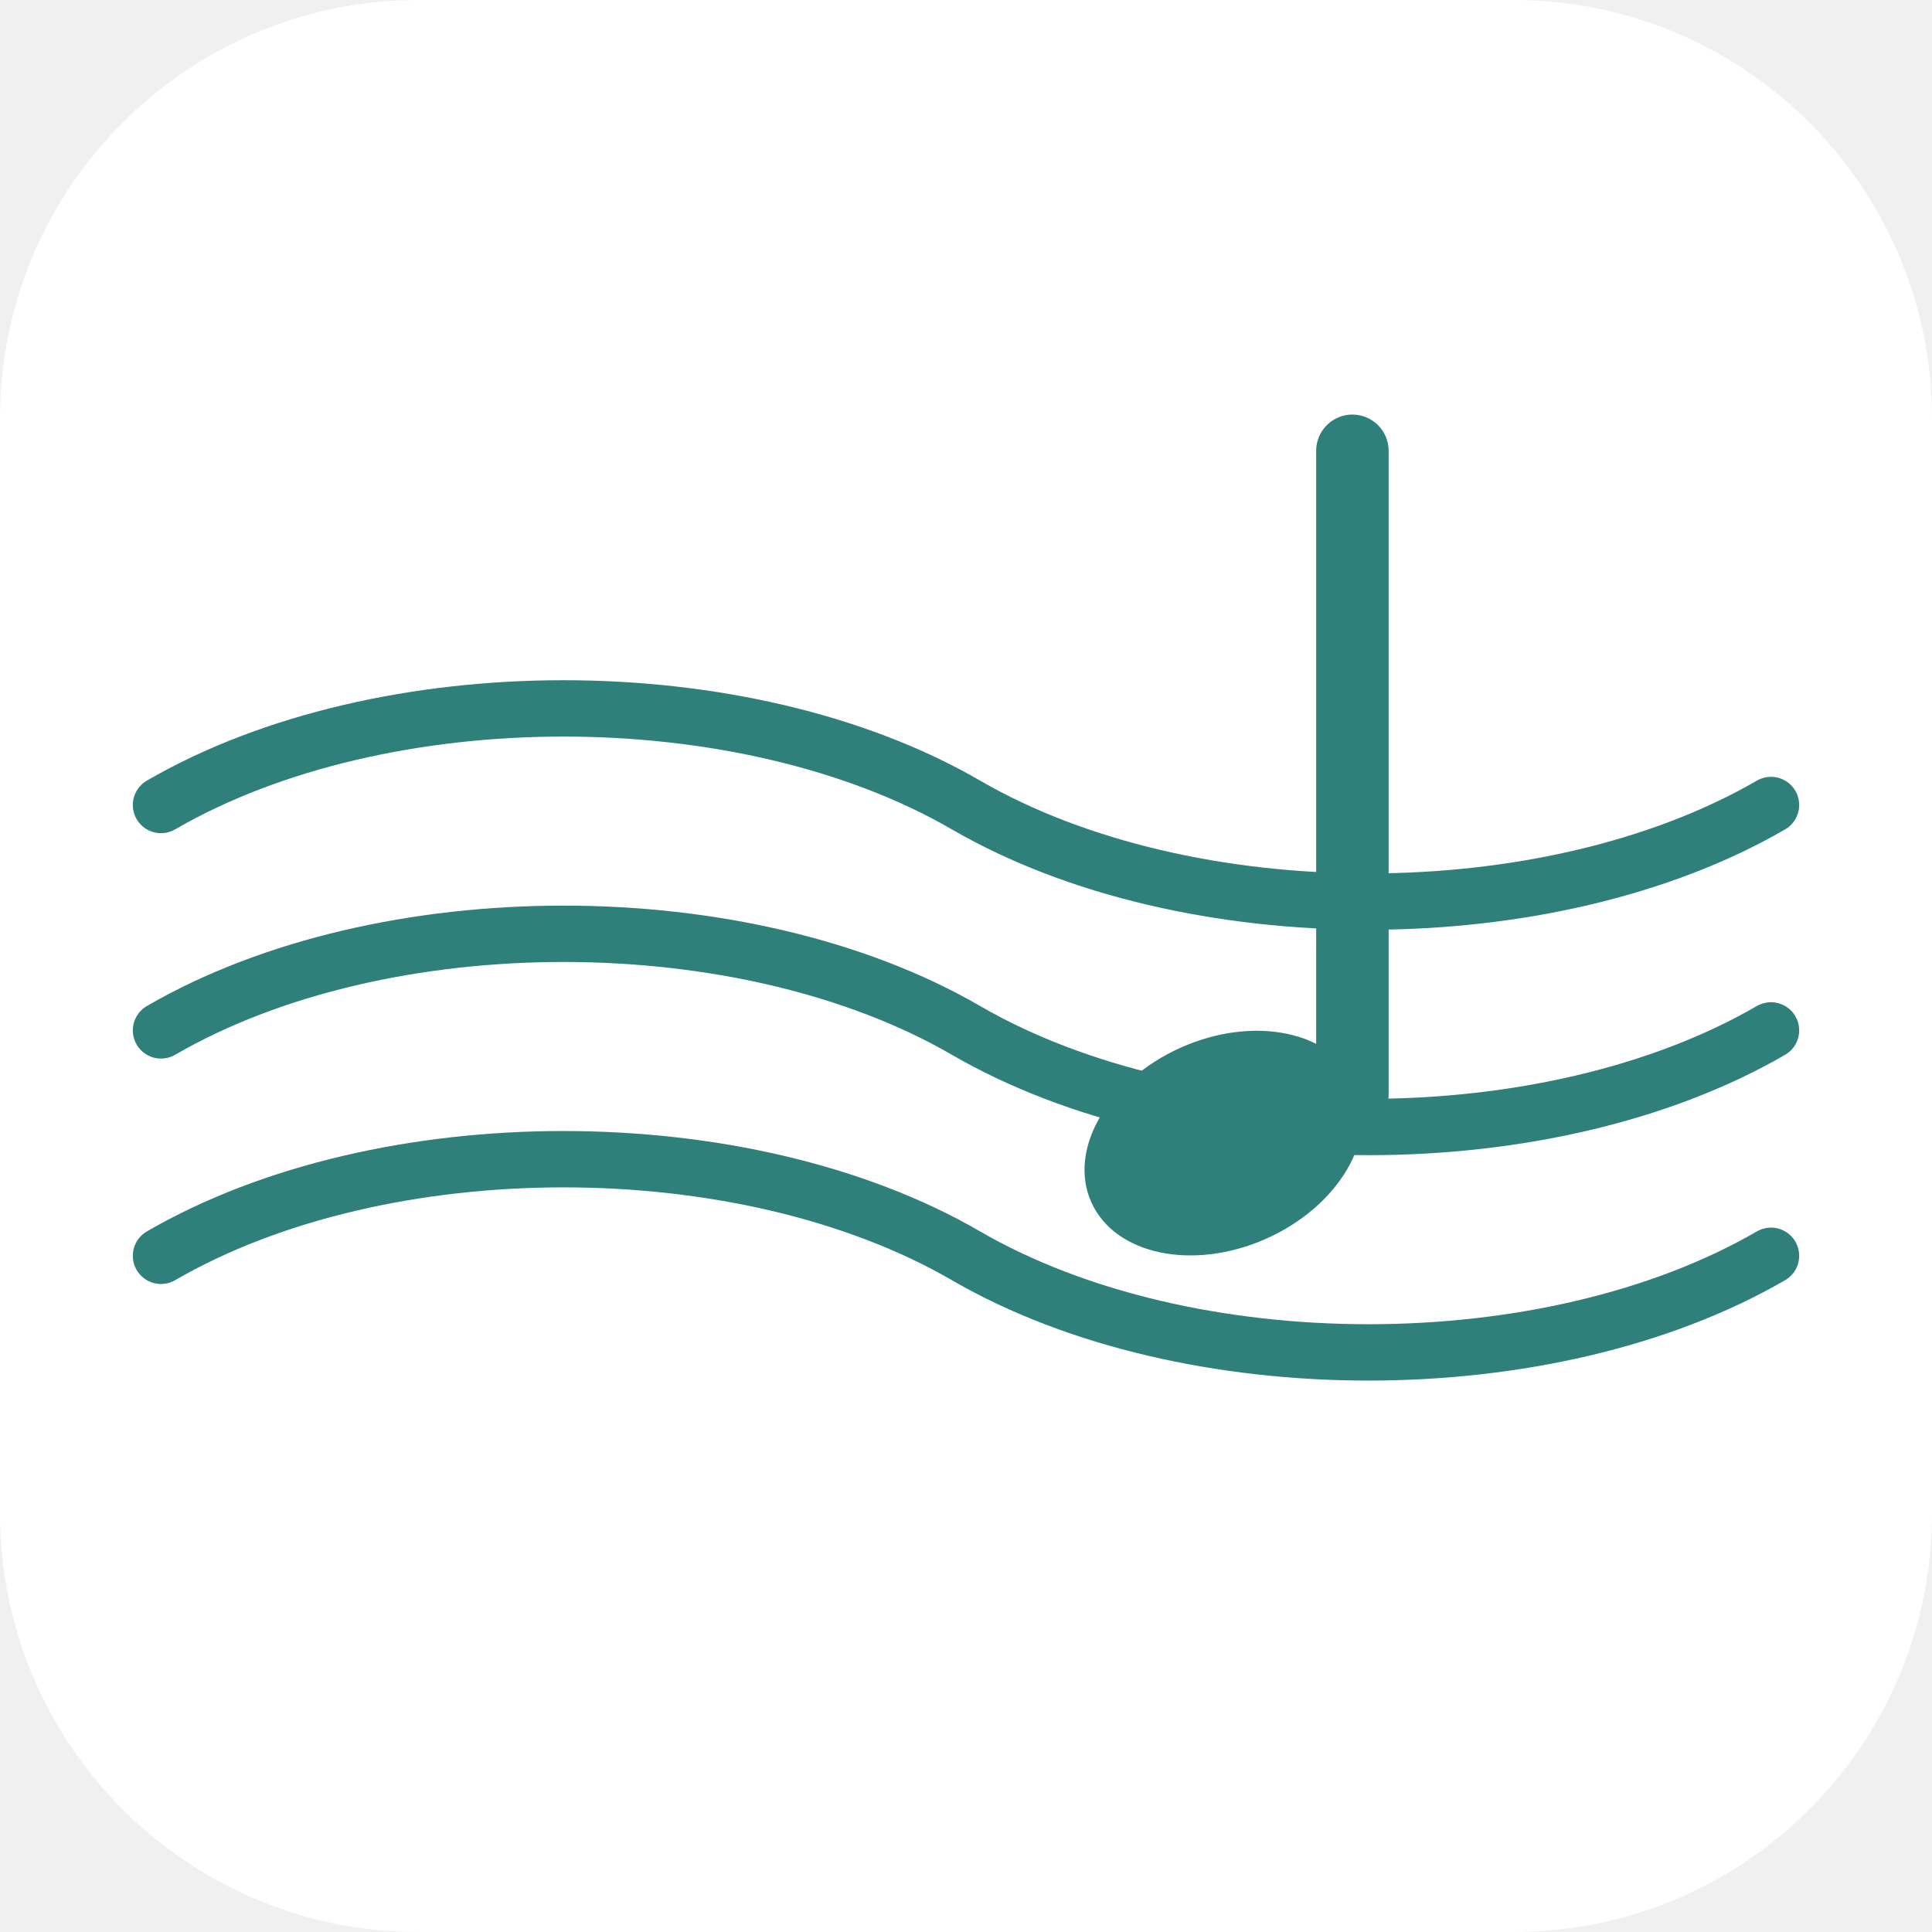
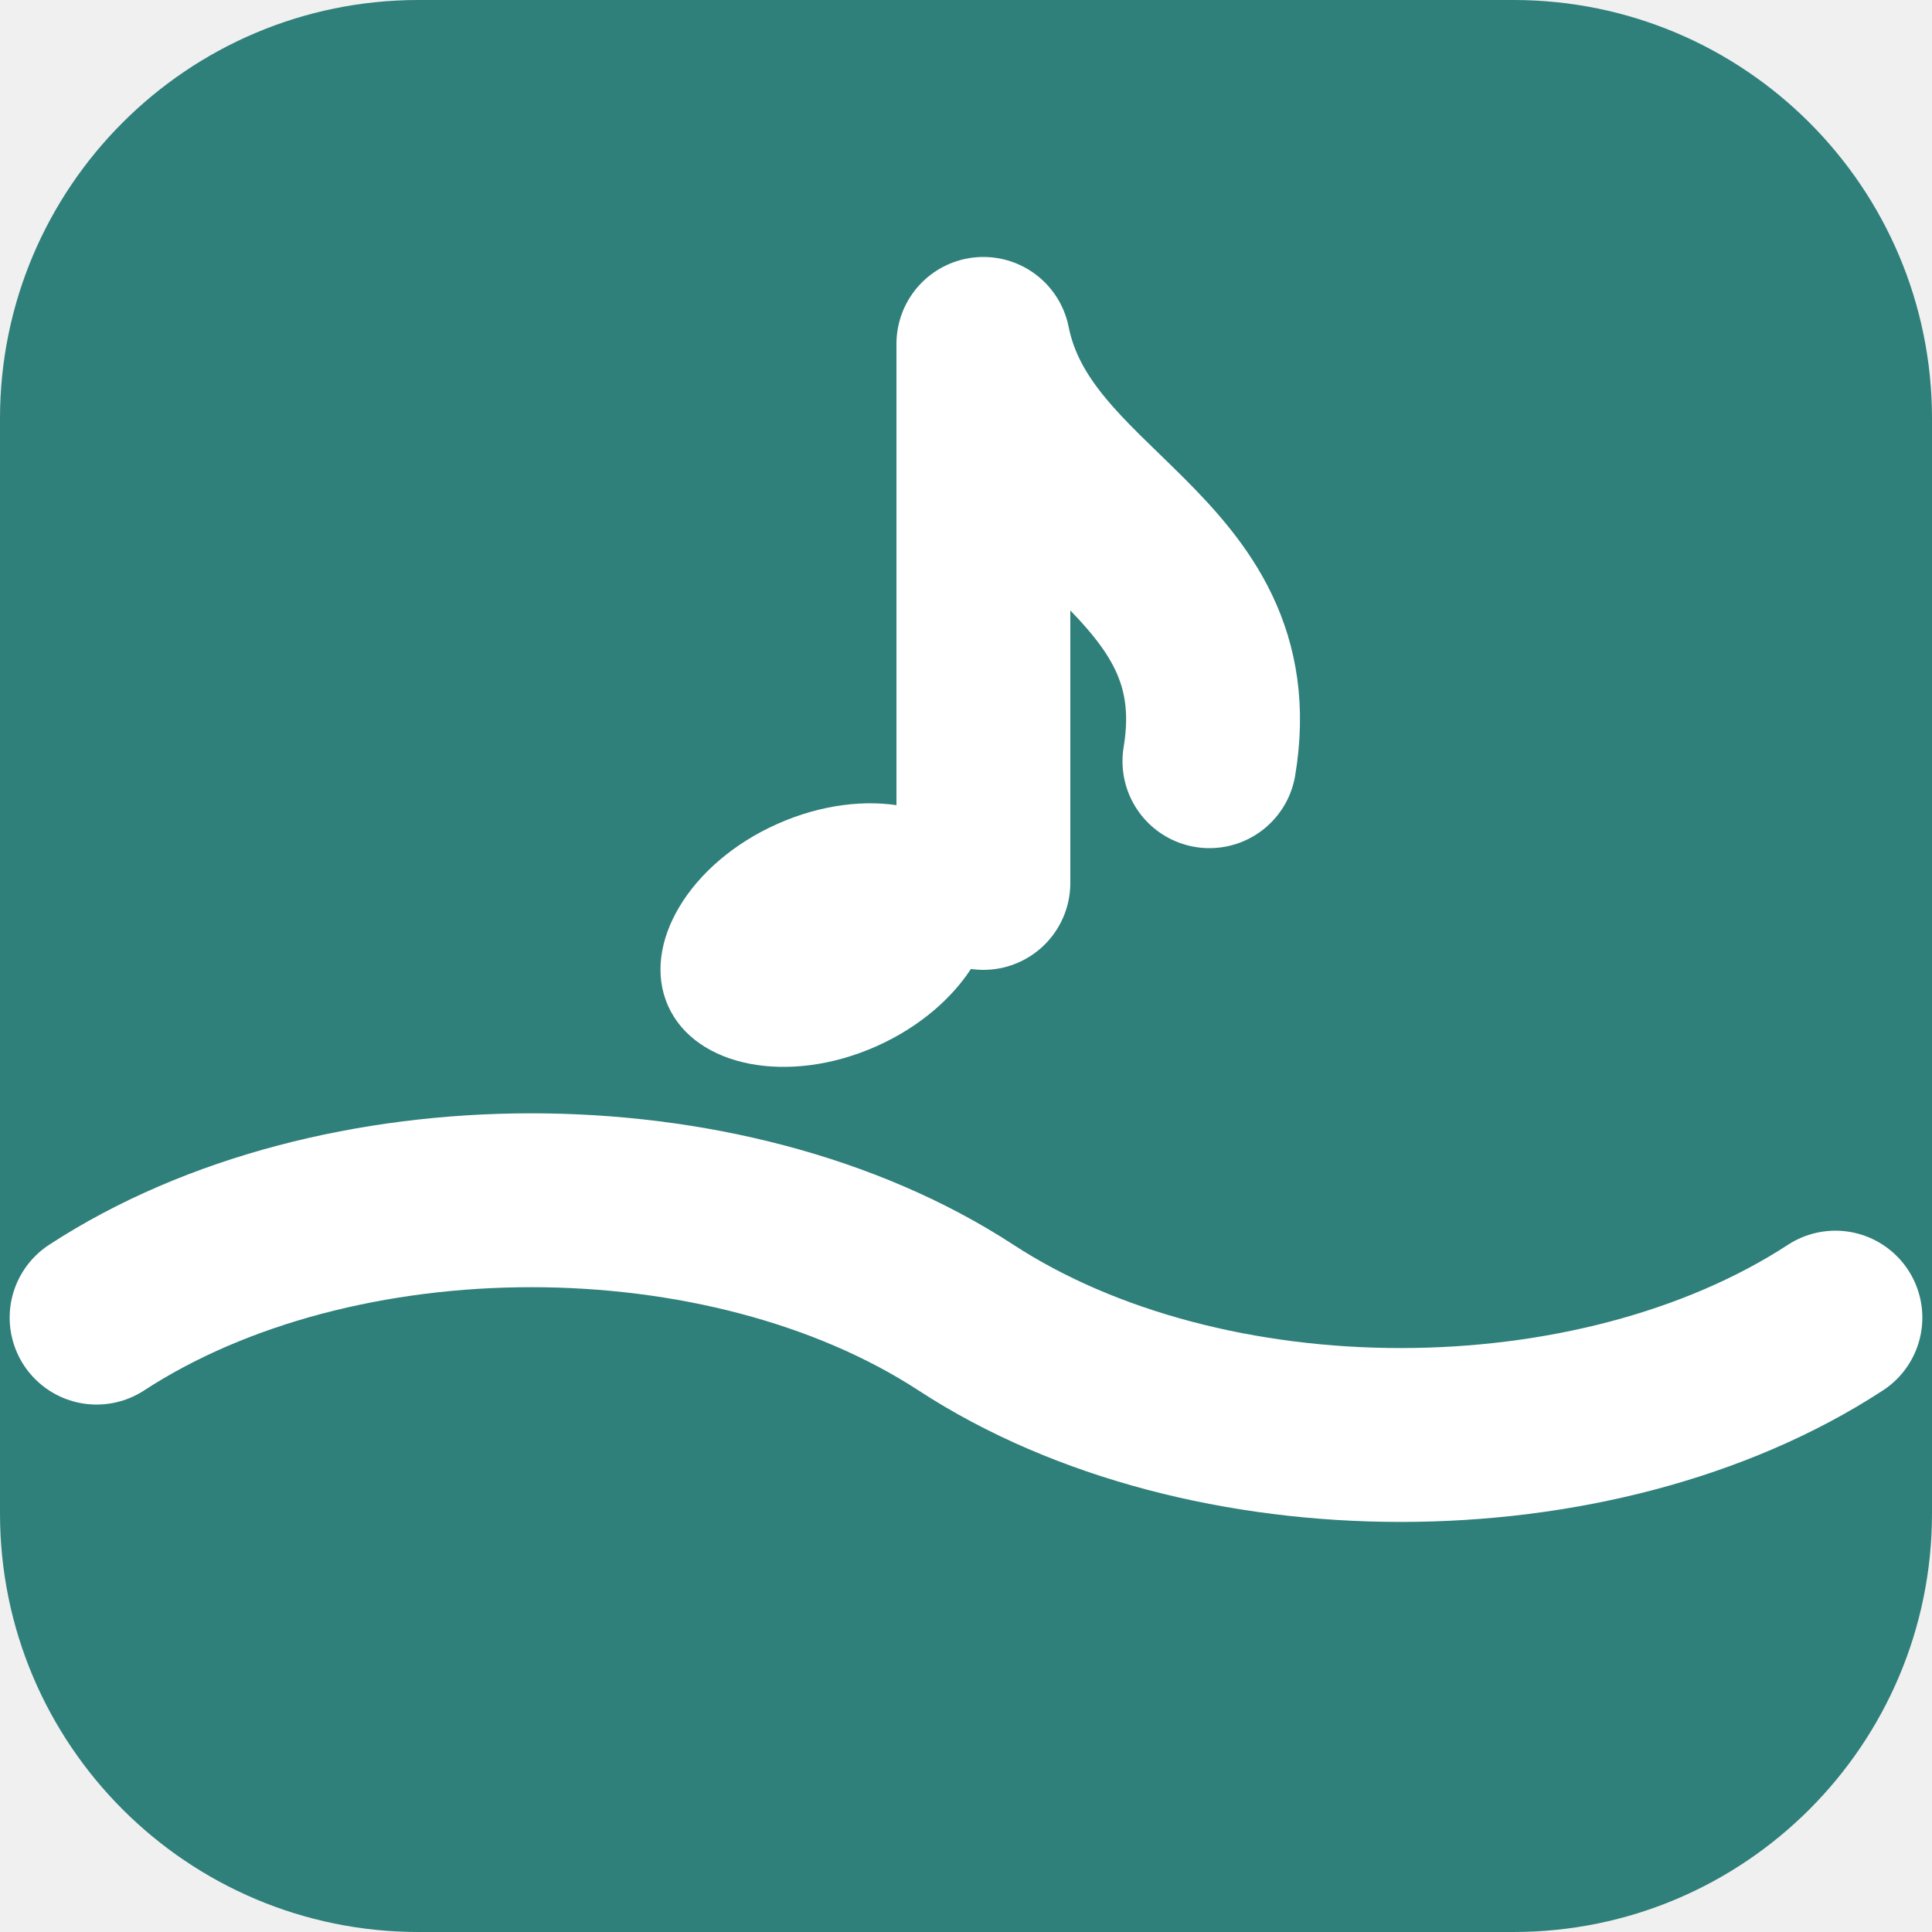
- <svg xmlns="http://www.w3.org/2000/svg" viewBox="0 0 120 120" fill="none" stroke="#2f7f7a" stroke-width="9" stroke-linecap="round" stroke-linejoin="round" color="#2f7f7a">
-   <rect width="120" height="120" rx="26" fill="#fff" stroke="none" />
-   <g stroke-width="3.5">
-     <path d="M10 50 C23.8 42 46.2 42 60.0 50 S96.2 58 110 50" />
-     <path d="M10 64 C23.8 56 46.2 56 60.0 64 S96.2 72 110 64" />
-     <path d="M10 78 C23.8 70 46.2 70 60.0 78 S96.2 86 110 78" />
+ <svg xmlns="http://www.w3.org/2000/svg" viewBox="0 0 120 120" fill="none" stroke="#fff" stroke-width="10" stroke-linecap="round" stroke-linejoin="round">
+   <rect width="120" height="120" rx="26" fill="#2f7f7a" stroke="none" />
+   <g transform="translate(60 57) scale(1.08) translate(-60 -57)">
+     <ellipse cx="52" cy="58" rx="10" ry="7" transform="rotate(-24 52 58)" fill="#fff" stroke="none" />
+     <path d="M61 55 V24 C63 34 76 36 74 48" />
+     <path d="M10 80 C23.8 71 46.2 71 60 80 S96.2 89 110 80" />
  </g>
-   <ellipse cx="76" cy="71" rx="9" ry="6.5" transform="rotate(-24 76 71)" fill="#2f7f7a" stroke="none" />
-   <path d="M84 68 V28" stroke-width="4.5" />
</svg>
